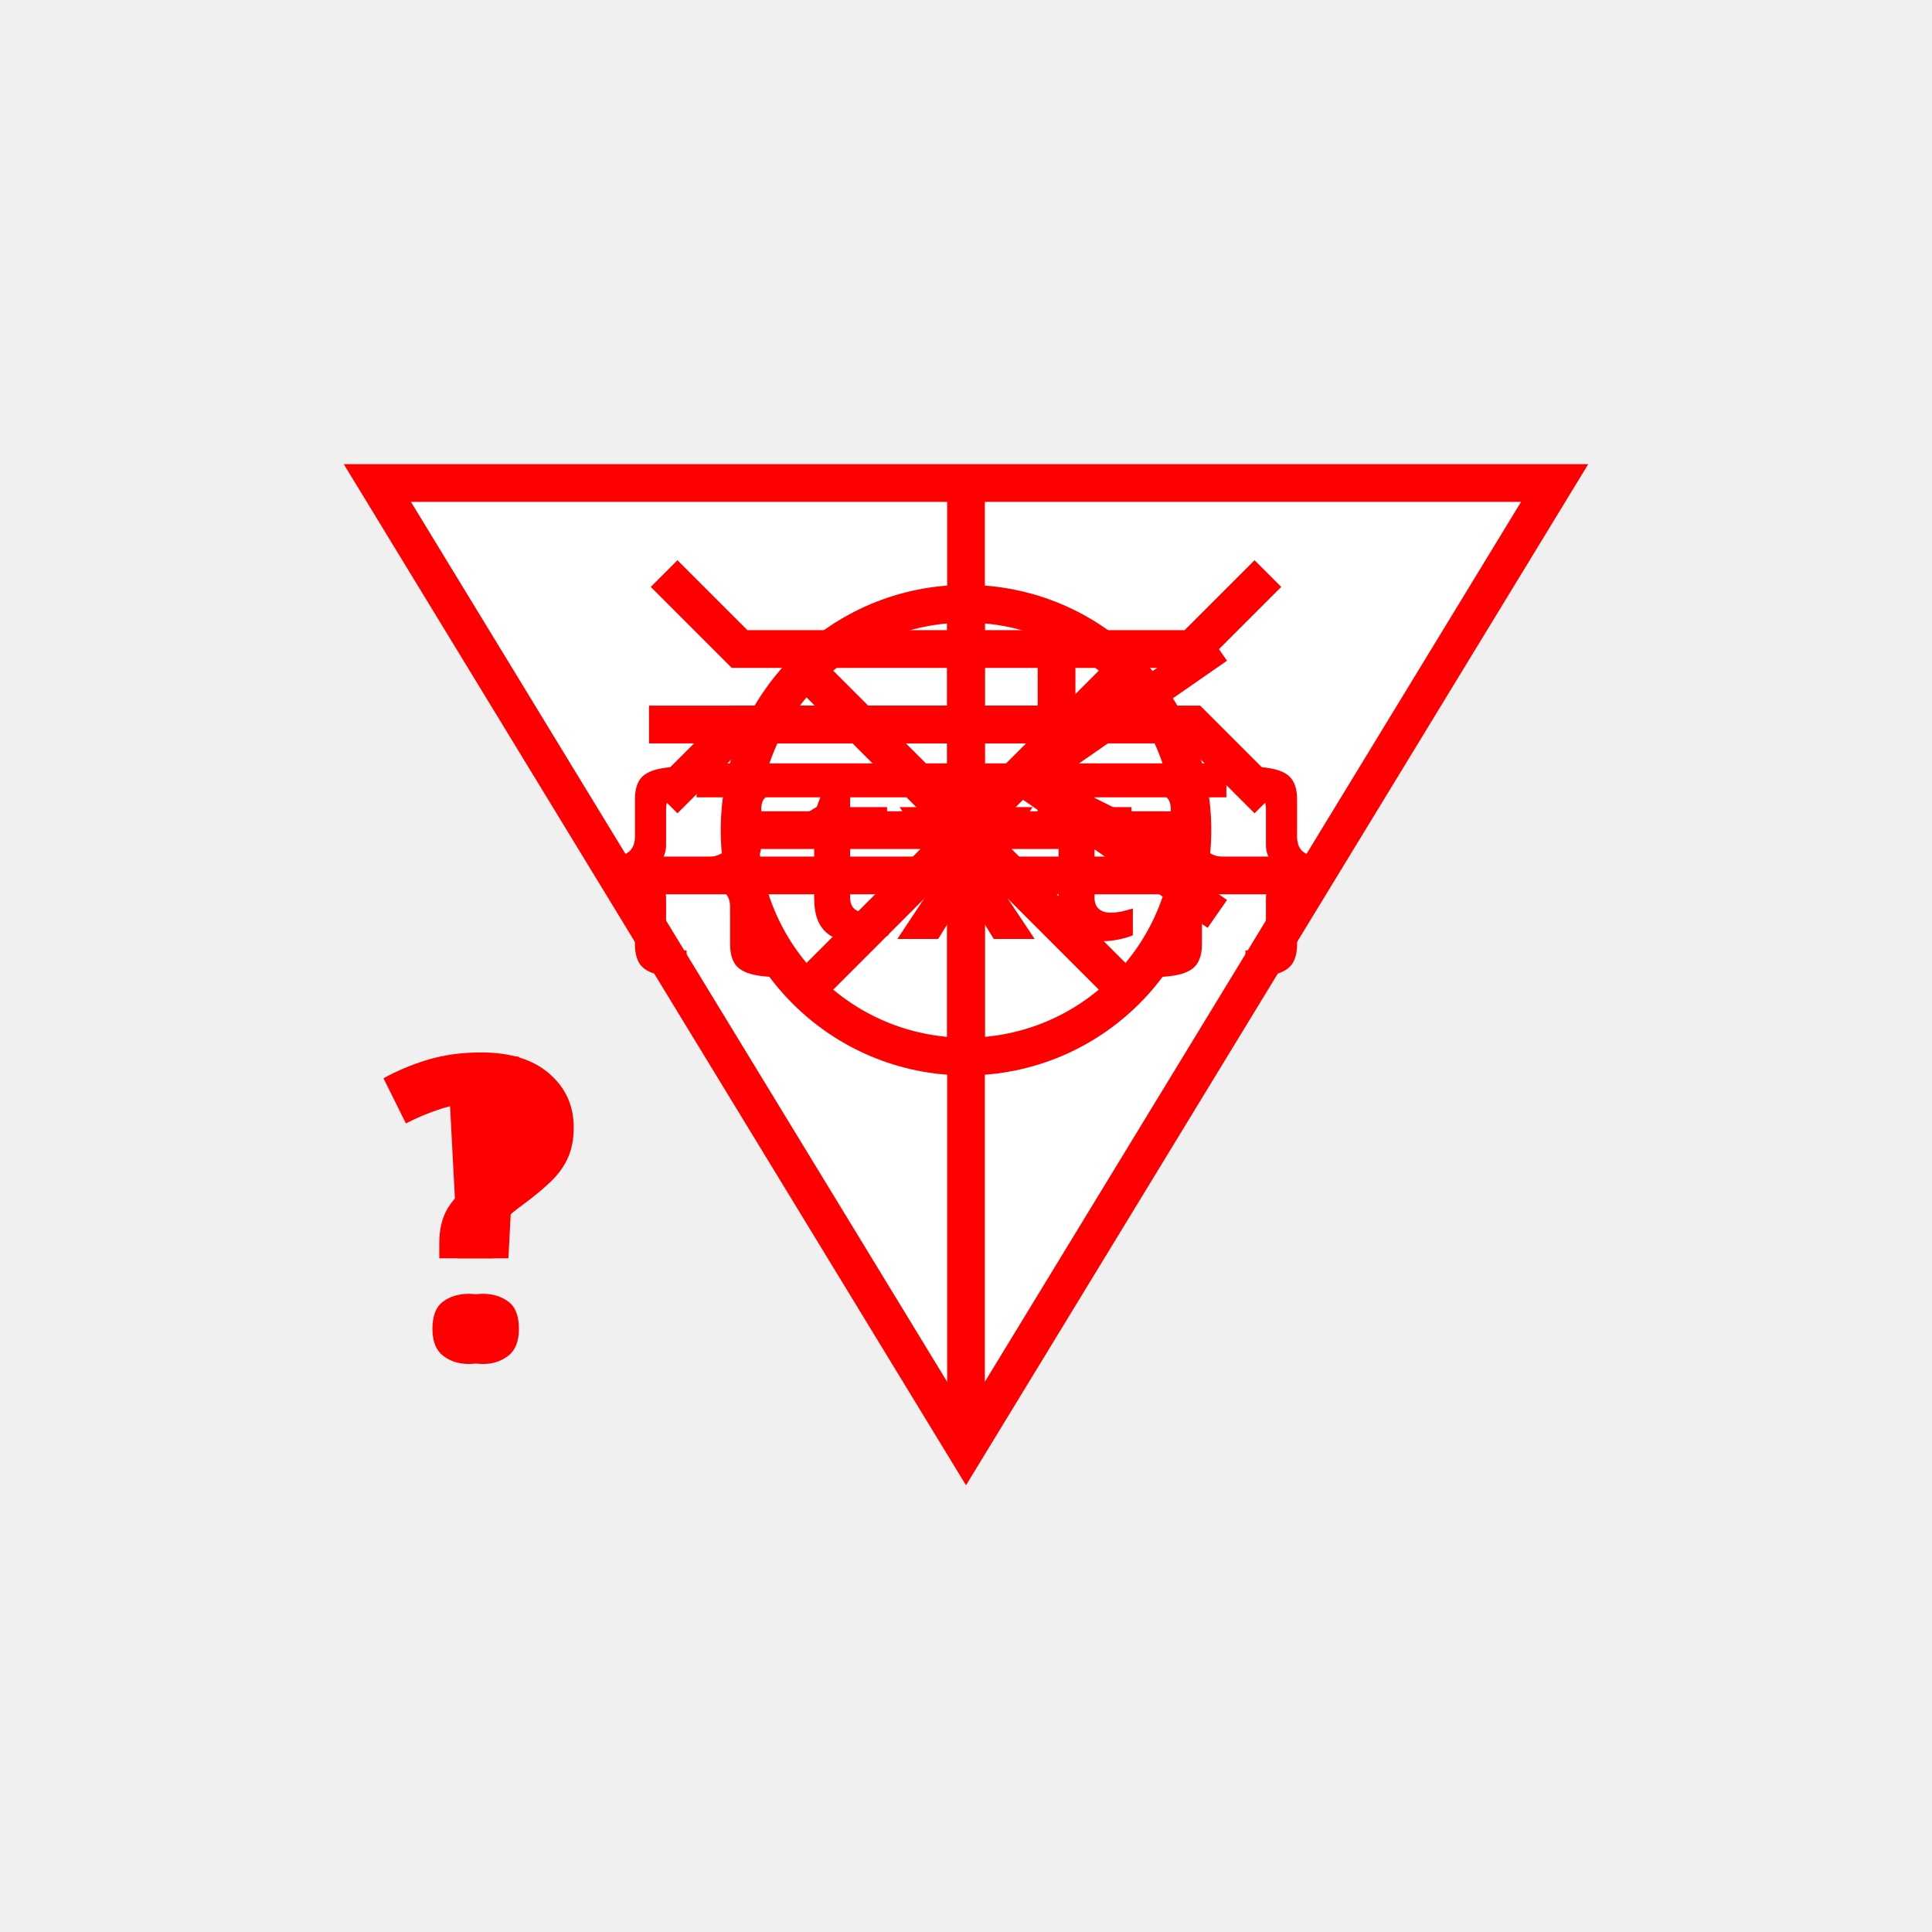
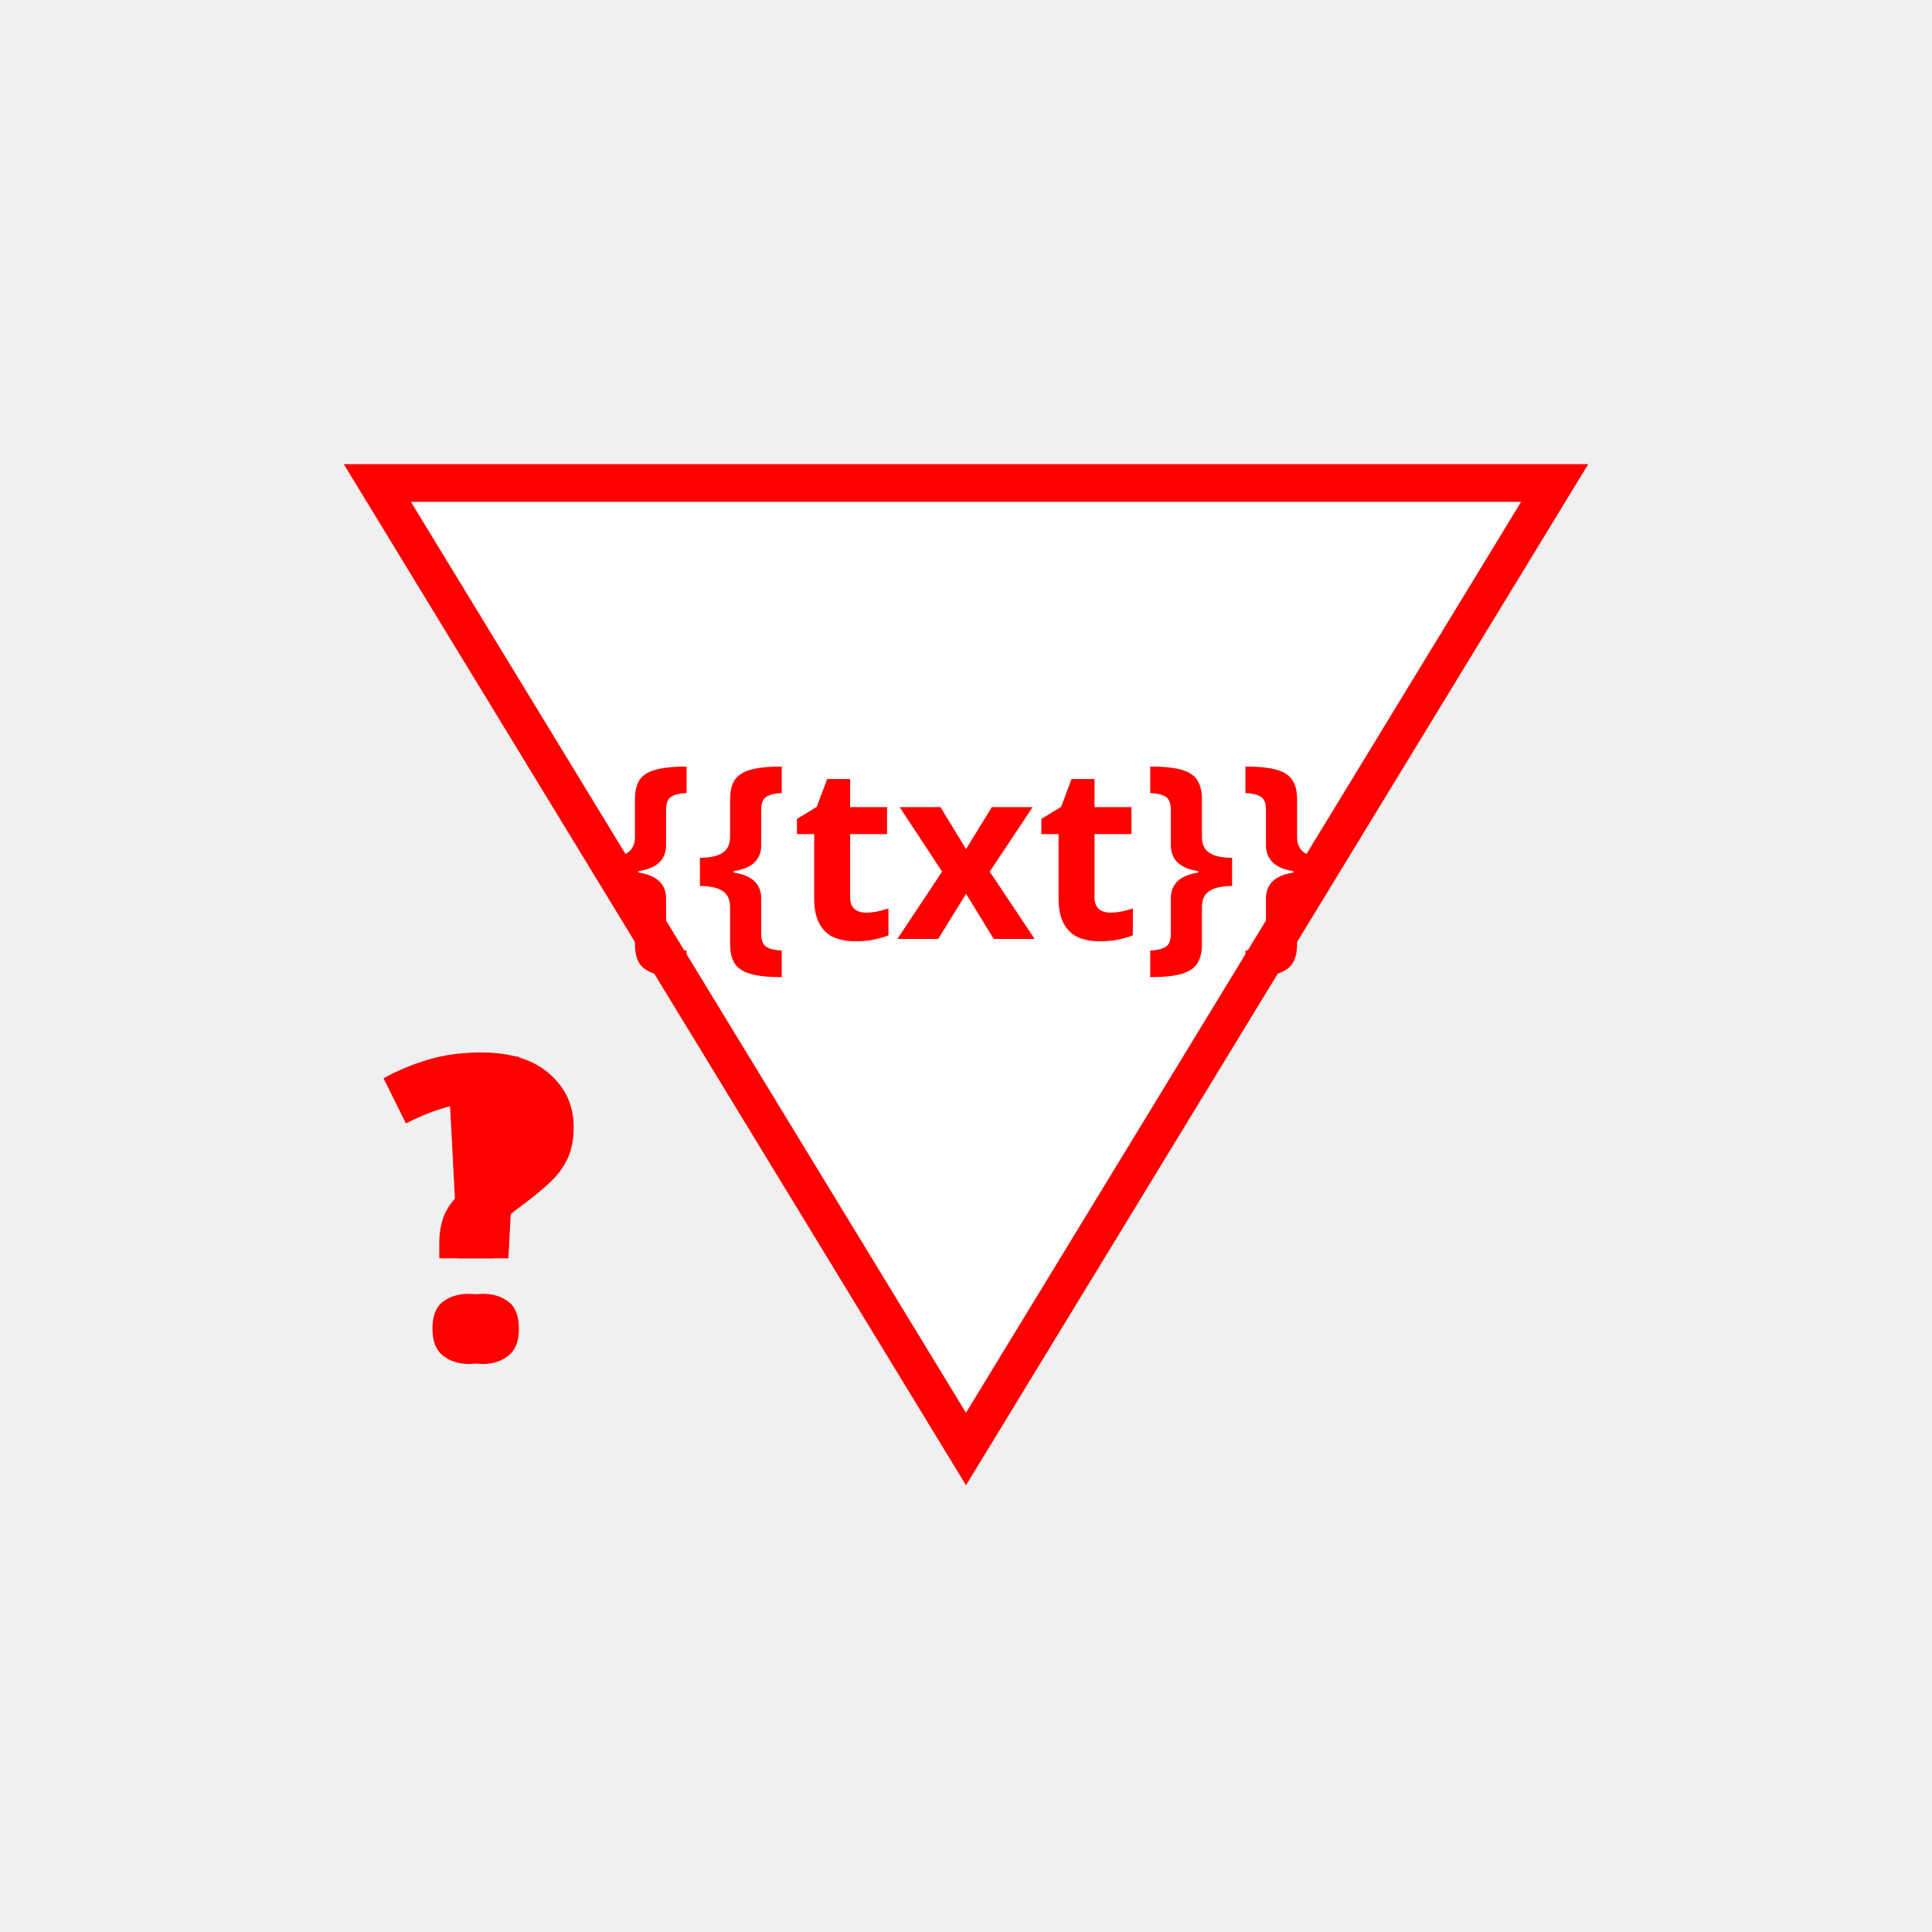
<svg xmlns="http://www.w3.org/2000/svg" version="1.1" width="256" height="256" viewbox="0 0 256 256">
  <defs>
    <clipPath id="Hazard">
      <path d="M50,64 L128,192 L206,64 Z" />
    </clipPath>
  </defs>
  <path d="M50,64 L128,192 L206,64 Z" stroke-width="5" stroke="#FF0000" fill="#FFFFFF" />

	{{acute
	<text style="font-family: 'Roboto Slab'; font-weight: bold; text-anchor: middle; font-size: 56px;" fill="#FF0000" x="64" y="180">!</text>
	acute}}

	{{guessed
	<text style="font-family: 'Roboto Slab'; font-weight: bold; text-anchor: middle; font-size: 56px;" fill="#FF0000" x="64" y="180">?</text>
	guessed}}

- 	{{extinguish
- 	<g transform="translate(89, 65) scale(0.3 0.3)">
-     <path d="M11 128 L245 128 M156 128 L241 69 M156 128 L241 187" stroke="#F00" stroke-width="15" fill="none" />
-   </g>
- 	extinguish}}
- 
- 	{{medical
- 	<path d="M64,116 l128,0 M128,64 l0,128" stroke="#F00" stroke-width="5" fill="none" clip-path="url(#Hazard)" />
- 	medical}}
- 
- 	{{clear
- 	<g transform="translate(-10, -64) scale(1 1)">
-     <path d="M96,160 L150,160 l0,-15 l0,25 l20,10" stroke-width="5" stroke="#F00" fill="none" />
-   </g>
- 	clear}}
- 
- 	{{bridge
- 	<path d="M88,76 l10,10 l60,0 l10,-10 M88,106 l10,-10 l60,0 l10,10" stroke-width="5" stroke="#F00" fill="none" />
- 	bridge}}
- 
- 	{{transport
- 	<ellipse cx="128" cy="110" rx="30" ry="30" stroke-width="5" stroke="#F00" fill="none" />
-   <path d="M128,110 l-30,0 l60,0 m-30,0 l0,-30 l0,60 m0,-30 l21,21 M128,110 l-21,-21 M128,110 l21,-21 M128,110 l-21,21" stroke-width="5" stroke="#F00" />
- 	transport}}
- 
- 	<text x="128" y="112" style="font-family: 'Lubalin Graph', 'Roboto Slab'; font-weight: bold; dominant-baseline: central; text-anchor: middle; font-size: 32px;" fill="#FF0000">{{txt}}</text>
+ 	<g clip-path="url(#Hazard)">
+ 	{{symbols:cx=128, cy=128, width=236, height=78}}
+ 	</g>
+   <text x="128" y="112" style="font-family: 'Lubalin Graph', 'Roboto Slab'; font-weight: bold; dominant-baseline: central; text-anchor: middle; font-size: 32px;" fill="#FF0000">{{txt}}</text>
</svg>
